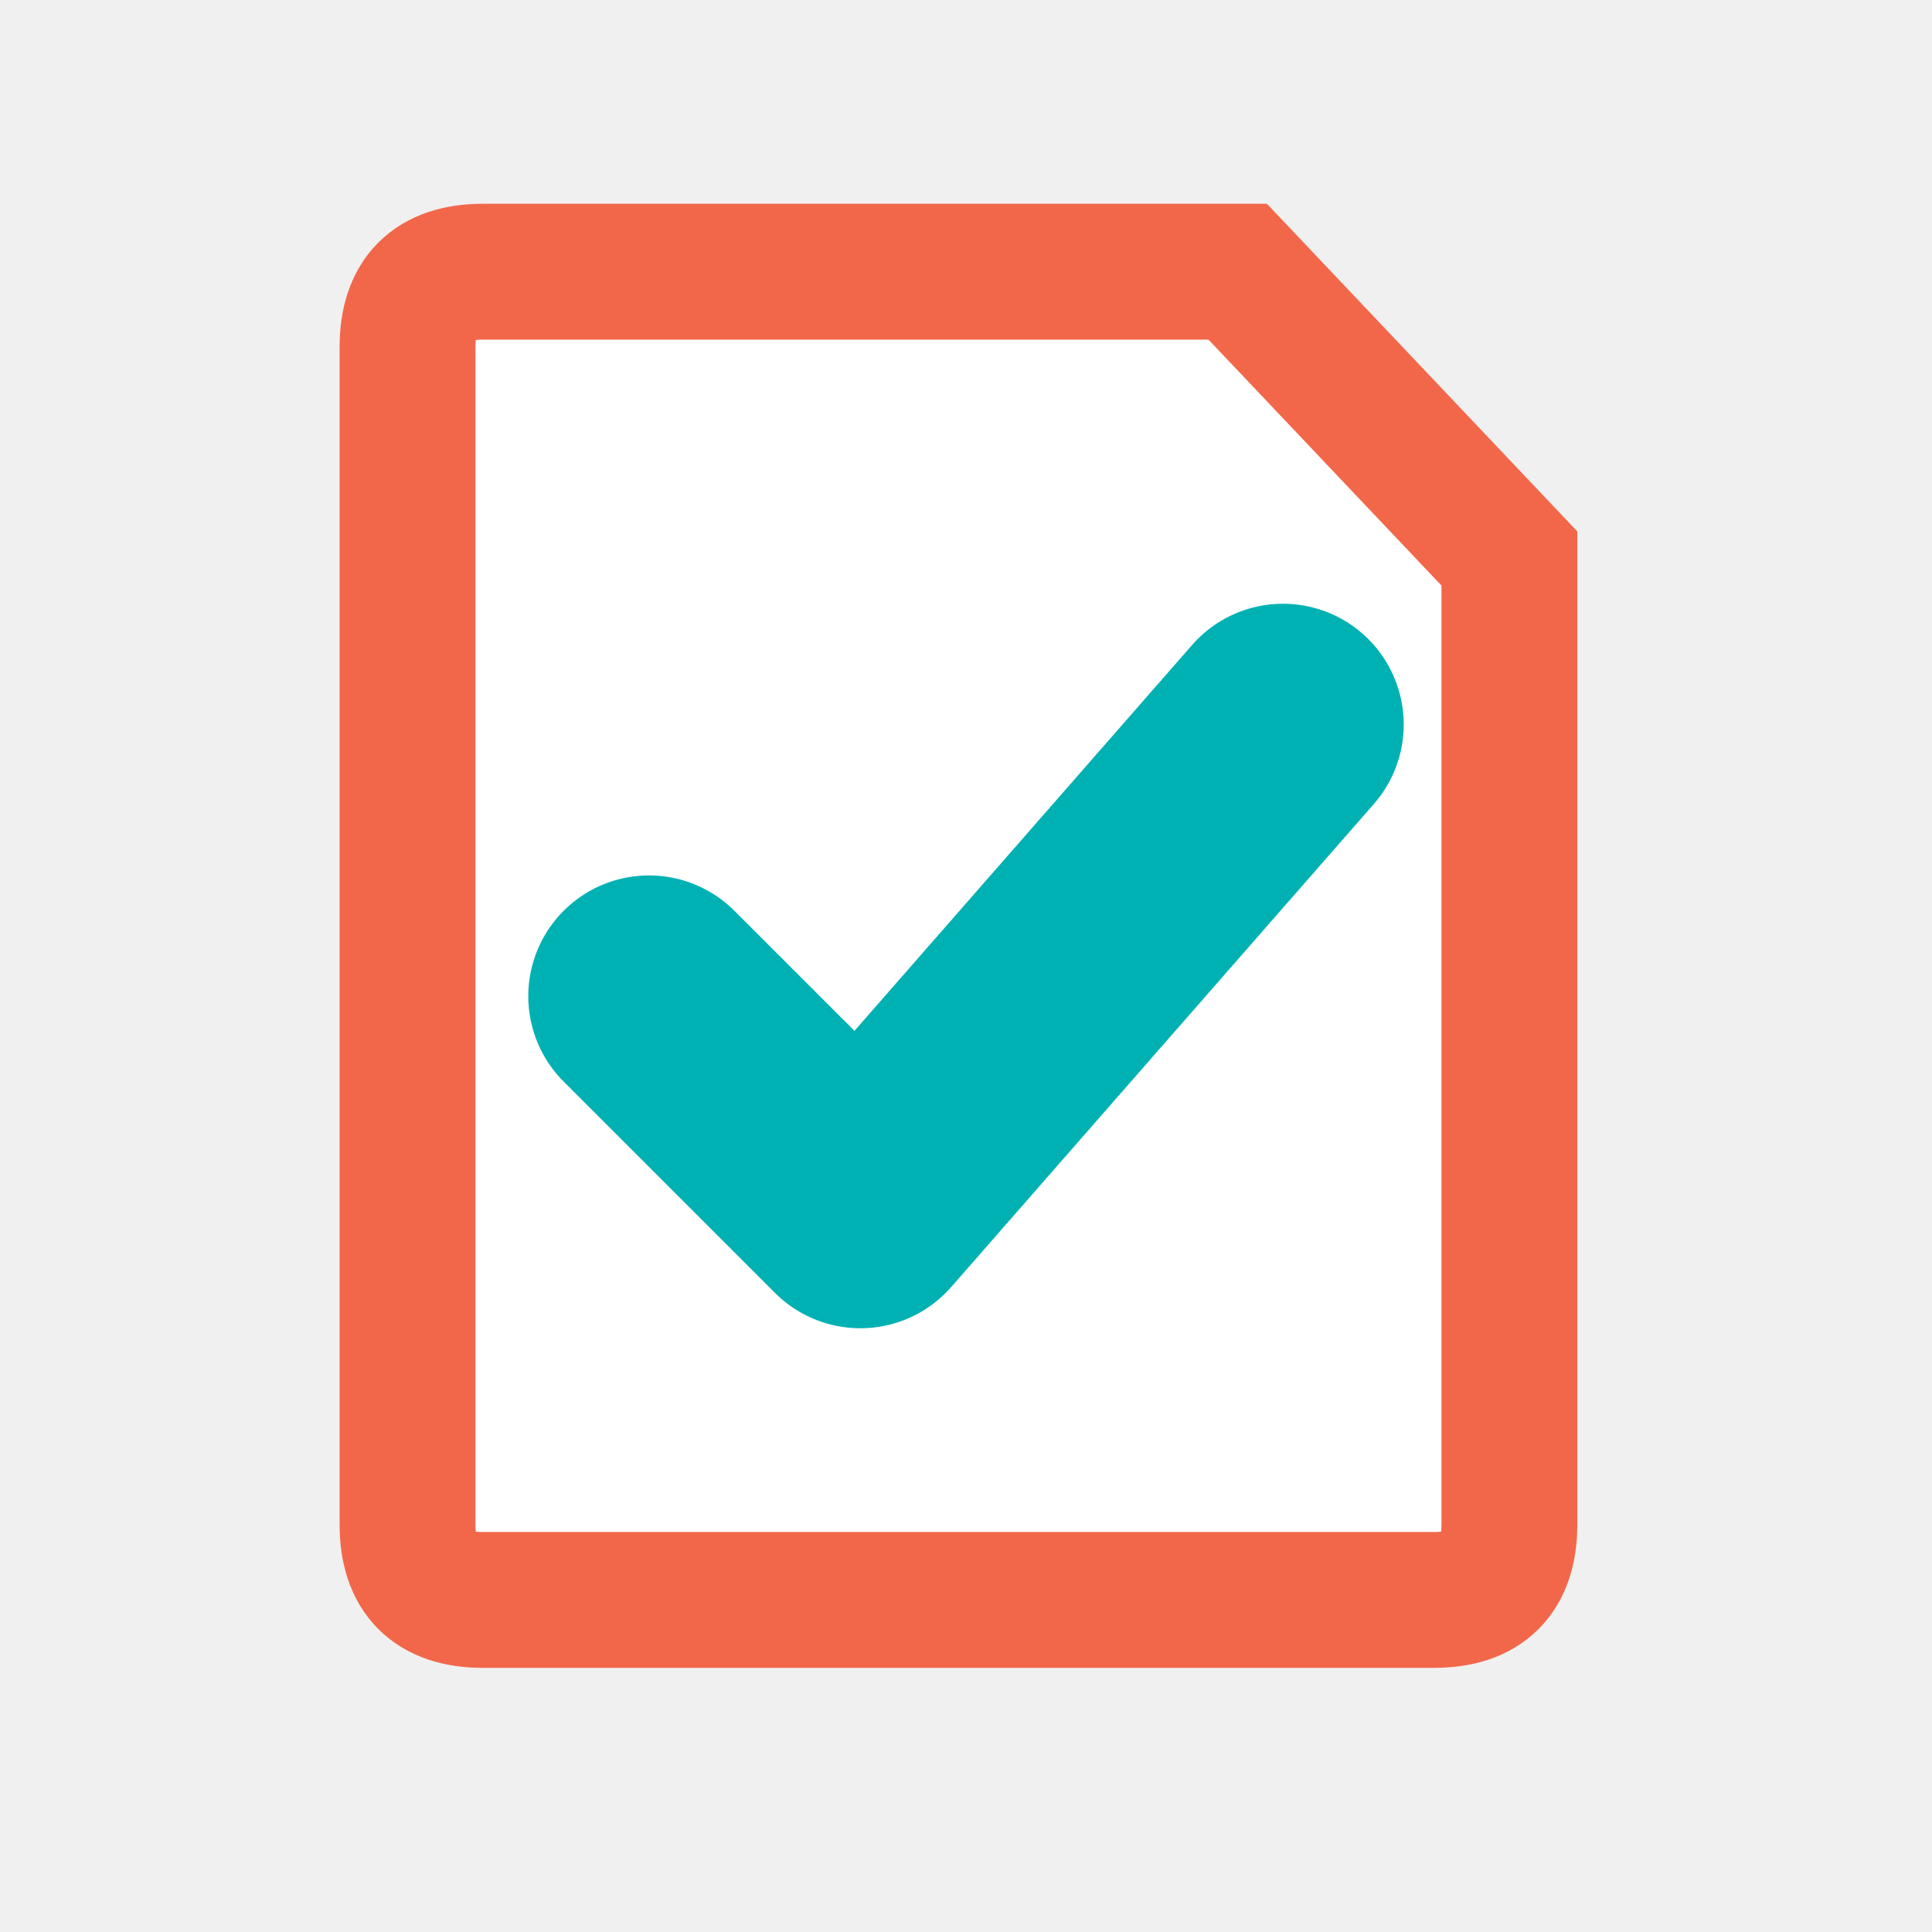
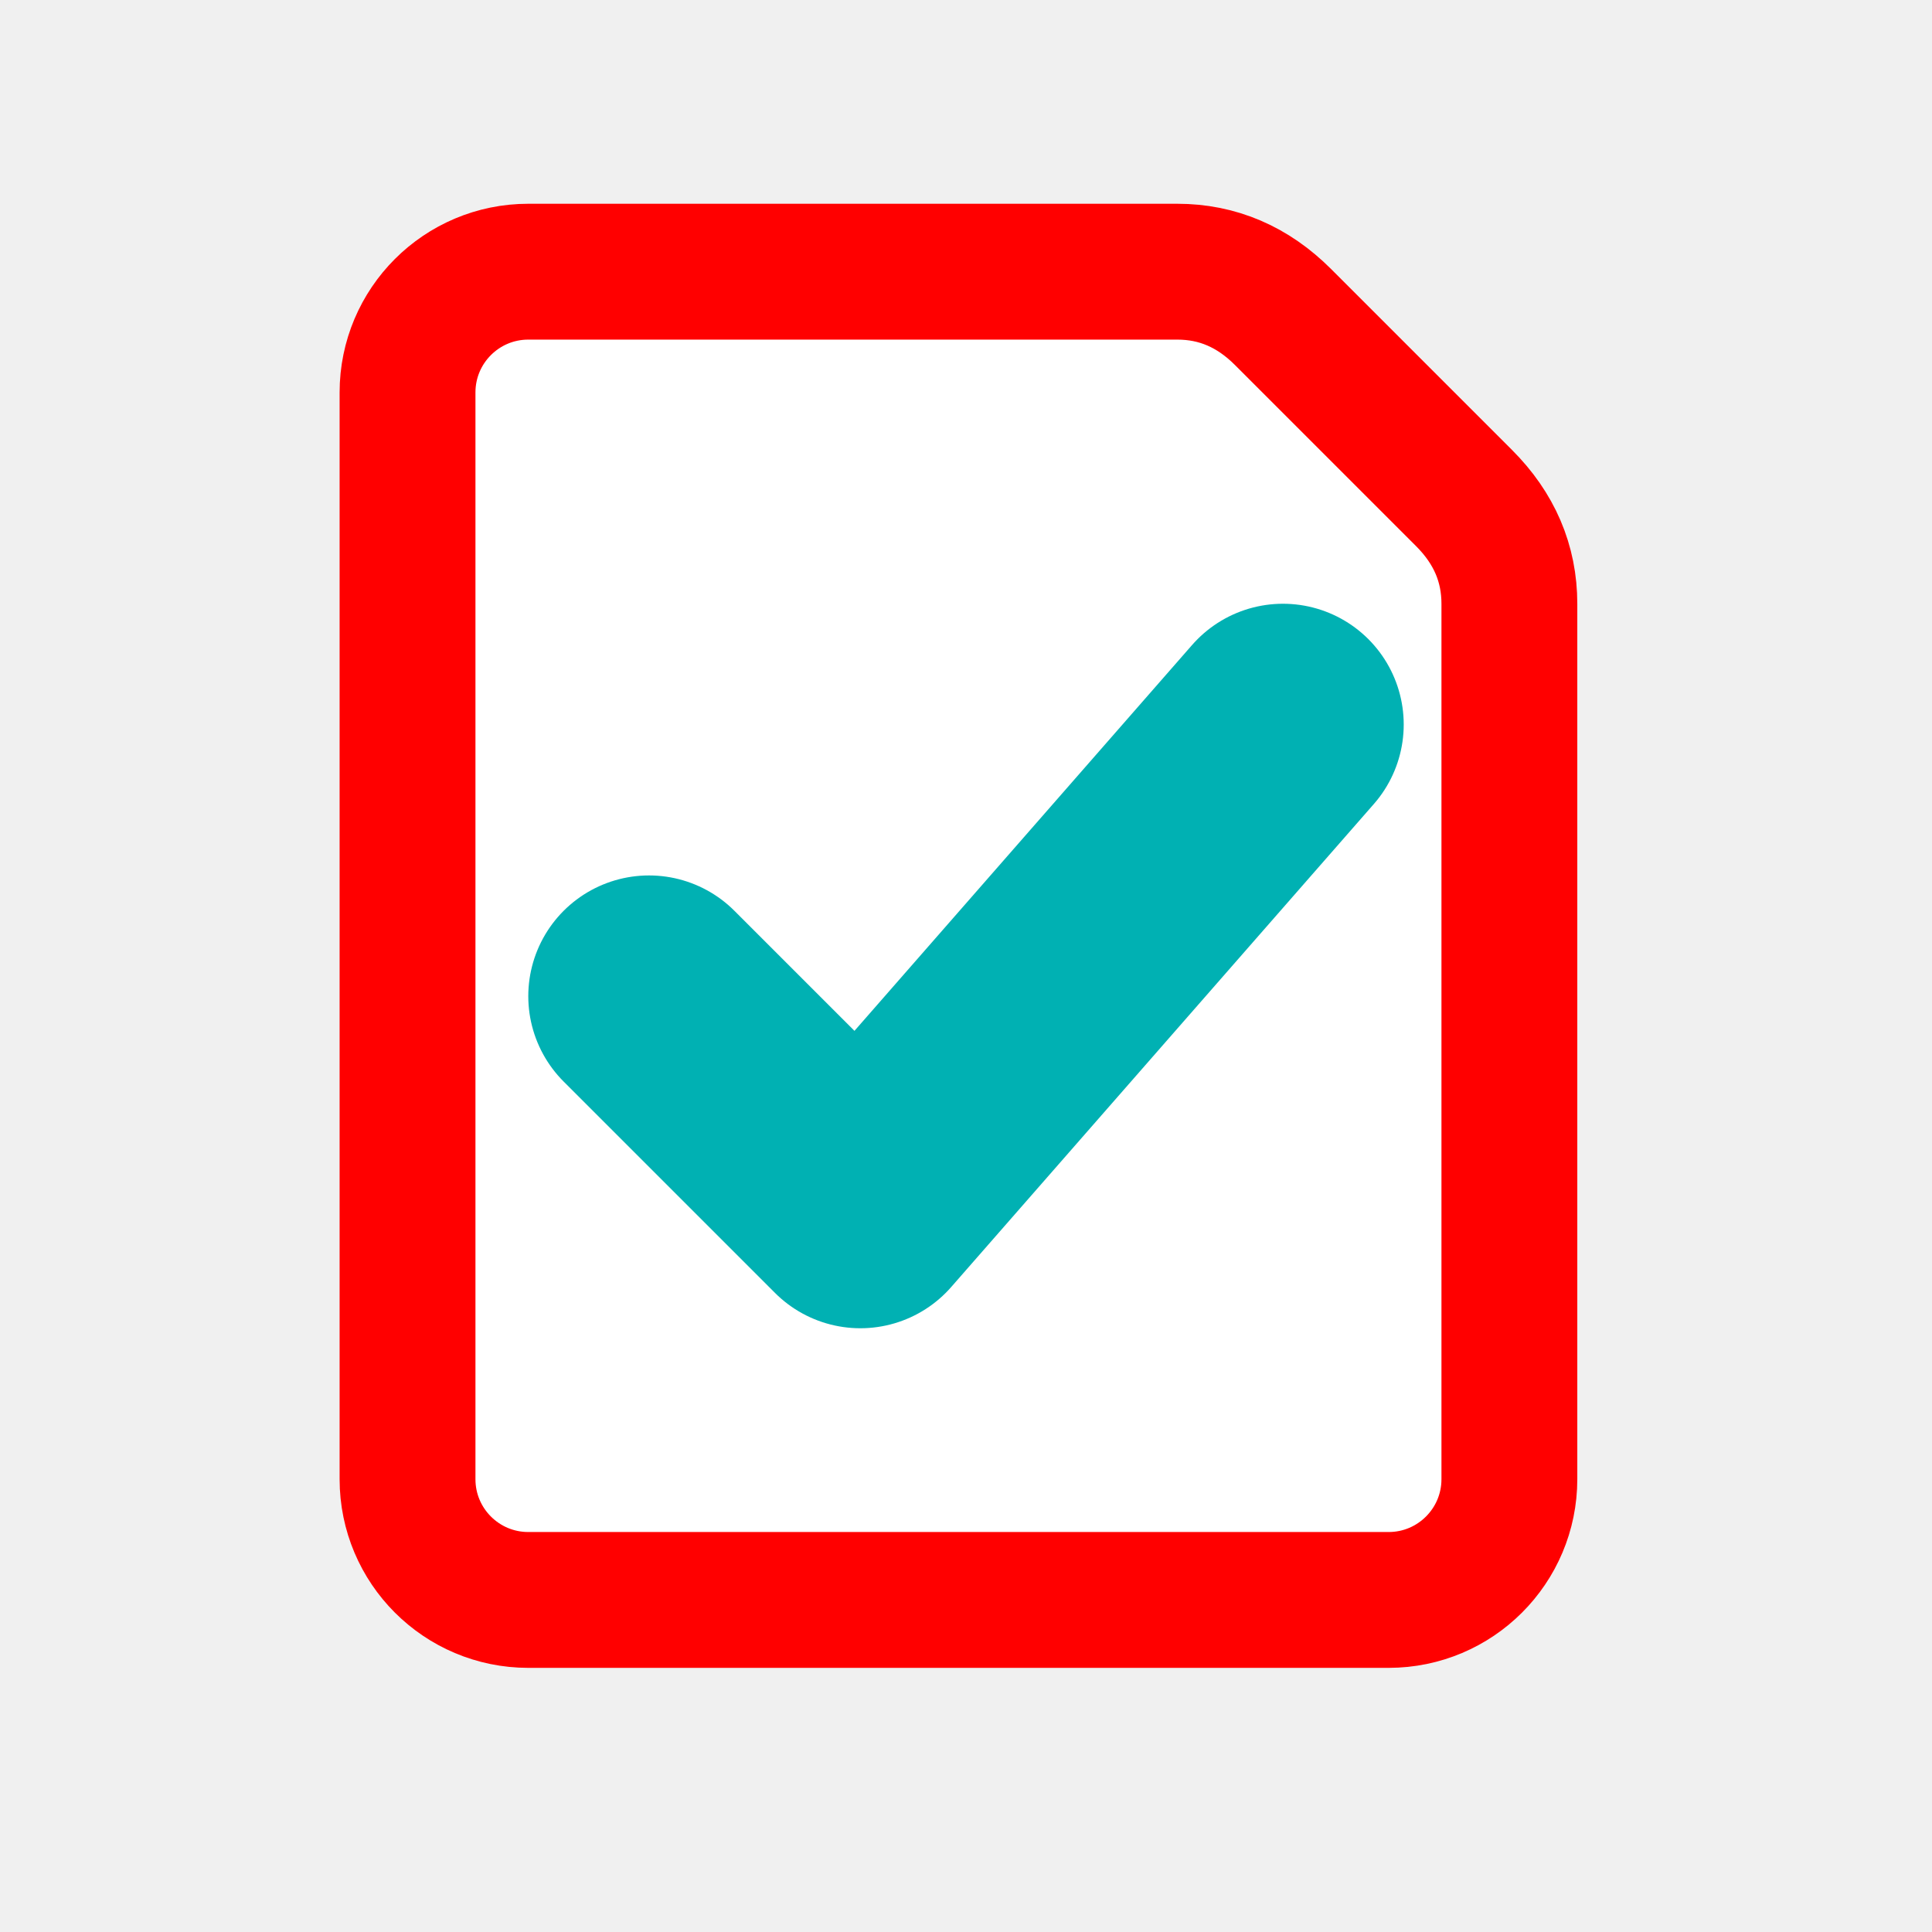
<svg xmlns="http://www.w3.org/2000/svg" viewBox="0 0 128 128" width="128" height="128">
-   <path d="M32,18 H82 L100,37 V101 Q100,106 95,106 H32 Q27,106 27,101 V23 Q27,18 32,18 Z" fill="#ffffff" stroke="#f2674a" stroke-width="9" />
+   <path d="M35,18 H78 Q82,18 85,21 L97,33 Q100,36 100,40 V98 A8,8 0 0 1 92,106 H35 A8,8 0 0 1 27,98 V26 A8,8 0 0 1 35,18 Z" fill="#ffffff" stroke="#ff0000" stroke-linejoin="round" stroke-width="9" />
  <path d="M43,66 L57,80 L85,48" fill="none" stroke="#00b1b3" stroke-width="16" stroke-linecap="round" stroke-linejoin="round" />
</svg>
